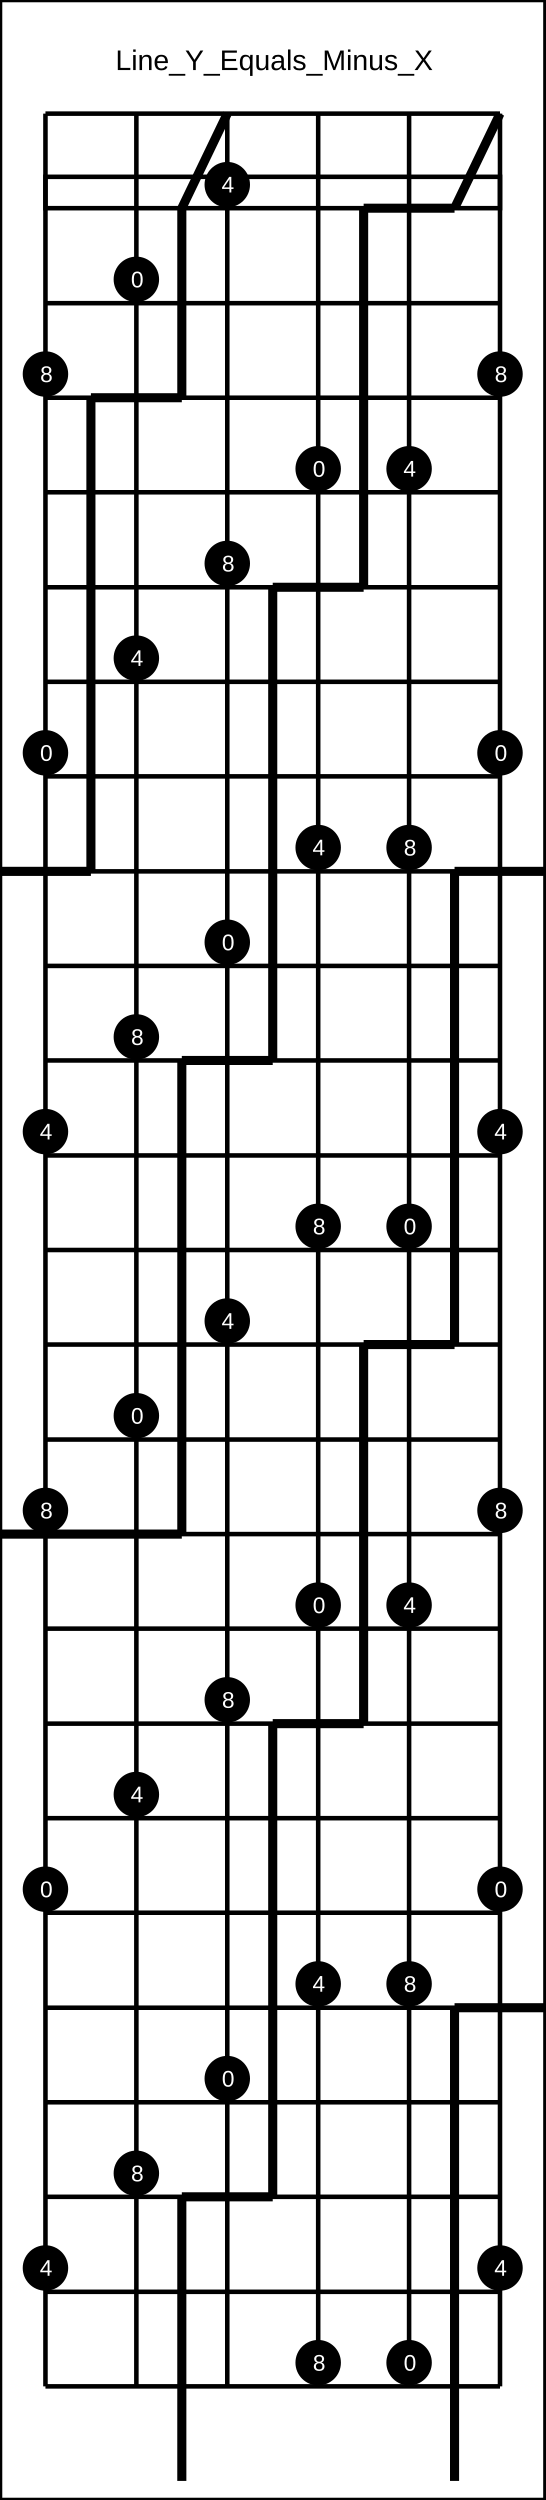
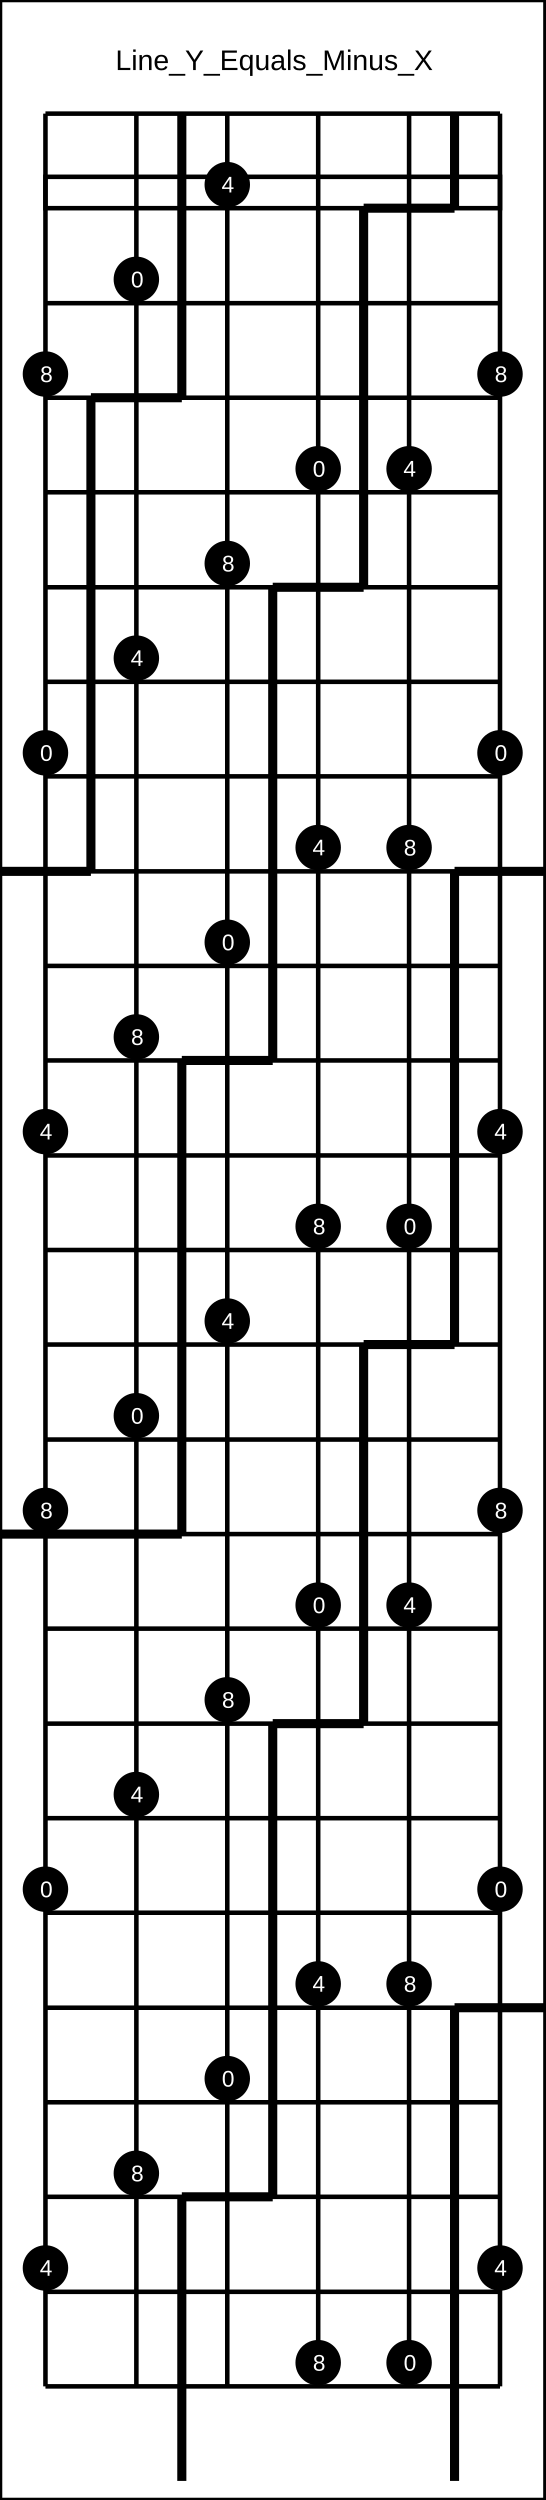
<svg xmlns="http://www.w3.org/2000/svg" xmlns:xlink="http://www.w3.org/1999/xlink" width="240pt" height="1100pt" viewBox="0 0 240 1100" version="1.1">
  <defs>
    <g>
      <symbol overflow="visible" id="glyph0-0">
        <path style="stroke:none;" d="M 1.25 -8.594 L 8.125 -8.594 L 8.125 0 L 1.25 0 Z M 1.719 -8.141 L 1.719 -0.469 L 7.656 -0.469 L 7.656 -8.141 Z M 1.719 -8.141 " />
      </symbol>
      <symbol overflow="visible" id="glyph0-1">
        <path style="stroke:none;" d="M 1.031 0 L 1.031 -8.594 L 2.188 -8.594 L 2.188 -0.953 L 6.531 -0.953 L 6.531 0 Z M 1.031 0 " />
      </symbol>
      <symbol overflow="visible" id="glyph0-2">
        <path style="stroke:none;" d="M 0.844 -8.016 L 0.844 -9.062 L 1.938 -9.062 L 1.938 -8.016 Z M 0.844 0 L 0.844 -6.609 L 1.938 -6.609 L 1.938 0 Z M 0.844 0 " />
      </symbol>
      <symbol overflow="visible" id="glyph0-3">
        <path style="stroke:none;" d="M 5.031 0 L 5.031 -4.188 C 5.031 -4.625 4.988 -4.961 4.906 -5.203 C 4.82 -5.441 4.688 -5.613 4.5 -5.719 C 4.312 -5.82 4.035 -5.875 3.672 -5.875 C 3.141 -5.875 2.723 -5.691 2.422 -5.328 C 2.117 -4.973 1.969 -4.473 1.969 -3.828 L 1.969 0 L 0.859 0 L 0.859 -5.188 C 0.859 -5.957 0.848 -6.43 0.828 -6.609 L 1.875 -6.609 C 1.875 -6.586 1.875 -6.531 1.875 -6.438 C 1.883 -6.352 1.891 -6.25 1.891 -6.125 C 1.898 -6.008 1.91 -5.789 1.922 -5.469 L 1.938 -5.469 C 2.188 -5.926 2.477 -6.25 2.812 -6.438 C 3.145 -6.625 3.555 -6.719 4.047 -6.719 C 4.773 -6.719 5.305 -6.535 5.641 -6.172 C 5.973 -5.816 6.141 -5.227 6.141 -4.406 L 6.141 0 Z M 5.031 0 " />
      </symbol>
      <symbol overflow="visible" id="glyph0-4">
        <path style="stroke:none;" d="M 1.688 -3.062 C 1.688 -2.312 1.844 -1.727 2.156 -1.312 C 2.469 -0.906 2.926 -0.703 3.531 -0.703 C 4 -0.703 4.379 -0.797 4.672 -0.984 C 4.961 -1.18 5.156 -1.426 5.25 -1.719 L 6.219 -1.438 C 5.82 -0.395 4.926 0.125 3.531 0.125 C 2.551 0.125 1.805 -0.164 1.297 -0.75 C 0.785 -1.332 0.531 -2.195 0.531 -3.344 C 0.531 -4.438 0.785 -5.27 1.297 -5.844 C 1.805 -6.426 2.535 -6.719 3.484 -6.719 C 5.422 -6.719 6.391 -5.551 6.391 -3.219 L 6.391 -3.062 Z M 5.266 -3.906 C 5.203 -4.602 5.023 -5.113 4.734 -5.438 C 4.441 -5.758 4.02 -5.922 3.469 -5.922 C 2.938 -5.922 2.516 -5.738 2.203 -5.375 C 1.891 -5.02 1.723 -4.531 1.703 -3.906 Z M 5.266 -3.906 " />
      </symbol>
      <symbol overflow="visible" id="glyph0-5">
        <path style="stroke:none;" d="M -0.188 2.484 L -0.188 1.688 L 7.094 1.688 L 7.094 2.484 Z M -0.188 2.484 " />
      </symbol>
      <symbol overflow="visible" id="glyph0-6">
        <path style="stroke:none;" d="M 4.75 -3.562 L 4.75 0 L 3.578 0 L 3.578 -3.562 L 0.281 -8.594 L 1.562 -8.594 L 4.172 -4.5 L 6.781 -8.594 L 8.062 -8.594 Z M 4.75 -3.562 " />
      </symbol>
      <symbol overflow="visible" id="glyph0-7">
        <path style="stroke:none;" d="M 1.031 0 L 1.031 -8.594 L 7.547 -8.594 L 7.547 -7.641 L 2.188 -7.641 L 2.188 -4.891 L 7.188 -4.891 L 7.188 -3.953 L 2.188 -3.953 L 2.188 -0.953 L 7.797 -0.953 L 7.797 0 Z M 1.031 0 " />
      </symbol>
      <symbol overflow="visible" id="glyph0-8">
        <path style="stroke:none;" d="M 2.953 0.125 C 2.117 0.125 1.504 -0.156 1.109 -0.719 C 0.723 -1.289 0.531 -2.141 0.531 -3.266 C 0.531 -5.566 1.336 -6.719 2.953 -6.719 C 3.453 -6.719 3.863 -6.629 4.188 -6.453 C 4.52 -6.273 4.797 -5.984 5.016 -5.578 C 5.016 -5.703 5.023 -5.91 5.047 -6.203 C 5.066 -6.504 5.082 -6.664 5.094 -6.688 L 6.156 -6.688 C 6.125 -6.445 6.109 -5.848 6.109 -4.891 L 6.109 2.594 L 5.016 2.594 L 5.016 -0.078 L 5.031 -1.094 L 5.016 -1.094 C 4.797 -0.656 4.523 -0.344 4.203 -0.156 C 3.891 0.031 3.473 0.125 2.953 0.125 Z M 5.016 -3.375 C 5.016 -4.238 4.875 -4.879 4.594 -5.297 C 4.312 -5.711 3.863 -5.922 3.25 -5.922 C 2.688 -5.922 2.281 -5.711 2.031 -5.297 C 1.789 -4.879 1.672 -4.219 1.672 -3.312 C 1.672 -2.383 1.797 -1.719 2.047 -1.312 C 2.297 -0.914 2.691 -0.719 3.234 -0.719 C 3.859 -0.719 4.312 -0.941 4.594 -1.391 C 4.875 -1.836 5.016 -2.5 5.016 -3.375 Z M 5.016 -3.375 " />
      </symbol>
      <symbol overflow="visible" id="glyph0-9">
        <path style="stroke:none;" d="M 1.922 -6.609 L 1.922 -2.422 C 1.922 -1.984 1.961 -1.645 2.047 -1.406 C 2.129 -1.164 2.266 -0.988 2.453 -0.875 C 2.641 -0.77 2.914 -0.719 3.281 -0.719 C 3.812 -0.719 4.227 -0.898 4.531 -1.266 C 4.832 -1.629 4.984 -2.133 4.984 -2.781 L 4.984 -6.609 L 6.078 -6.609 L 6.078 -1.406 C 6.078 -0.633 6.094 -0.164 6.125 0 L 5.078 0 C 5.078 -0.02 5.07 -0.07 5.062 -0.156 C 5.062 -0.25 5.055 -0.352 5.047 -0.469 C 5.047 -0.582 5.039 -0.801 5.031 -1.125 L 5.016 -1.125 C 4.766 -0.676 4.473 -0.352 4.141 -0.156 C 3.805 0.031 3.395 0.125 2.906 0.125 C 2.176 0.125 1.645 -0.051 1.312 -0.406 C 0.977 -0.77 0.812 -1.367 0.812 -2.203 L 0.812 -6.609 Z M 1.922 -6.609 " />
      </symbol>
      <symbol overflow="visible" id="glyph0-10">
        <path style="stroke:none;" d="M 2.531 0.125 C 1.863 0.125 1.363 -0.047 1.031 -0.391 C 0.695 -0.742 0.531 -1.227 0.531 -1.844 C 0.531 -2.531 0.754 -3.055 1.203 -3.422 C 1.648 -3.785 2.375 -3.977 3.375 -4 L 4.859 -4.031 L 4.859 -4.391 C 4.859 -4.922 4.742 -5.301 4.516 -5.531 C 4.297 -5.77 3.941 -5.891 3.453 -5.891 C 2.953 -5.891 2.586 -5.805 2.359 -5.641 C 2.141 -5.473 2.008 -5.207 1.969 -4.844 L 0.828 -4.938 C 1.016 -6.125 1.895 -6.719 3.469 -6.719 C 4.301 -6.719 4.926 -6.523 5.344 -6.141 C 5.758 -5.766 5.969 -5.219 5.969 -4.5 L 5.969 -1.656 C 5.969 -1.332 6.008 -1.086 6.094 -0.922 C 6.188 -0.754 6.352 -0.672 6.594 -0.672 C 6.695 -0.672 6.816 -0.688 6.953 -0.719 L 6.953 -0.031 C 6.672 0.031 6.391 0.062 6.109 0.062 C 5.703 0.062 5.406 -0.039 5.219 -0.25 C 5.031 -0.469 4.926 -0.805 4.906 -1.266 L 4.859 -1.266 C 4.578 -0.754 4.25 -0.395 3.875 -0.188 C 3.508 0.02 3.062 0.125 2.531 0.125 Z M 2.781 -0.703 C 3.176 -0.703 3.531 -0.789 3.844 -0.969 C 4.164 -1.156 4.414 -1.406 4.594 -1.719 C 4.77 -2.039 4.859 -2.375 4.859 -2.719 L 4.859 -3.266 L 3.656 -3.234 C 3.145 -3.223 2.754 -3.172 2.484 -3.078 C 2.223 -2.984 2.02 -2.832 1.875 -2.625 C 1.727 -2.414 1.656 -2.148 1.656 -1.828 C 1.656 -1.461 1.75 -1.18 1.938 -0.984 C 2.133 -0.797 2.414 -0.703 2.781 -0.703 Z M 2.781 -0.703 " />
      </symbol>
      <symbol overflow="visible" id="glyph0-11">
        <path style="stroke:none;" d="M 0.844 0 L 0.844 -9.062 L 1.938 -9.062 L 1.938 0 Z M 0.844 0 " />
      </symbol>
      <symbol overflow="visible" id="glyph0-12">
        <path style="stroke:none;" d="M 5.797 -1.828 C 5.797 -1.203 5.562 -0.719 5.094 -0.375 C 4.625 -0.039 3.969 0.125 3.125 0.125 C 2.301 0.125 1.664 -0.008 1.219 -0.281 C 0.77 -0.551 0.477 -0.973 0.344 -1.547 L 1.312 -1.734 C 1.406 -1.379 1.598 -1.117 1.891 -0.953 C 2.191 -0.797 2.602 -0.719 3.125 -0.719 C 3.676 -0.719 4.082 -0.801 4.344 -0.969 C 4.602 -1.145 4.734 -1.398 4.734 -1.734 C 4.734 -1.992 4.641 -2.207 4.453 -2.375 C 4.273 -2.539 3.988 -2.676 3.594 -2.781 L 2.812 -2.984 C 2.176 -3.148 1.723 -3.312 1.453 -3.469 C 1.191 -3.625 0.984 -3.812 0.828 -4.031 C 0.68 -4.258 0.609 -4.535 0.609 -4.859 C 0.609 -5.461 0.82 -5.922 1.25 -6.234 C 1.676 -6.547 2.301 -6.703 3.125 -6.703 C 3.852 -6.703 4.43 -6.57 4.859 -6.312 C 5.297 -6.062 5.57 -5.656 5.688 -5.094 L 4.688 -4.969 C 4.633 -5.258 4.473 -5.484 4.203 -5.641 C 3.93 -5.797 3.57 -5.875 3.125 -5.875 C 2.633 -5.875 2.27 -5.797 2.031 -5.641 C 1.789 -5.492 1.672 -5.27 1.672 -4.969 C 1.672 -4.781 1.719 -4.625 1.812 -4.5 C 1.914 -4.383 2.062 -4.281 2.25 -4.188 C 2.445 -4.102 2.852 -3.988 3.469 -3.844 C 4.051 -3.695 4.469 -3.562 4.719 -3.438 C 4.977 -3.312 5.18 -3.172 5.328 -3.016 C 5.473 -2.867 5.586 -2.695 5.672 -2.5 C 5.754 -2.301 5.797 -2.078 5.797 -1.828 Z M 5.797 -1.828 " />
      </symbol>
      <symbol overflow="visible" id="glyph0-13">
        <path style="stroke:none;" d="M 8.344 0 L 8.344 -5.734 C 8.344 -6.367 8.359 -6.977 8.391 -7.562 C 8.191 -6.832 8.016 -6.266 7.859 -5.859 L 5.641 0 L 4.812 0 L 2.562 -5.859 L 2.219 -6.891 L 2.016 -7.562 L 2.031 -6.891 L 2.062 -5.734 L 2.062 0 L 1.031 0 L 1.031 -8.594 L 2.562 -8.594 L 4.844 -2.641 C 4.926 -2.398 5.004 -2.141 5.078 -1.859 C 5.148 -1.586 5.203 -1.391 5.234 -1.266 C 5.266 -1.43 5.332 -1.68 5.438 -2.016 C 5.539 -2.348 5.609 -2.555 5.641 -2.641 L 7.891 -8.594 L 9.391 -8.594 L 9.391 0 Z M 8.344 0 " />
      </symbol>
      <symbol overflow="visible" id="glyph0-14">
        <path style="stroke:none;" d="M 6.781 0 L 4.203 -3.766 L 1.562 0 L 0.281 0 L 3.547 -4.469 L 0.531 -8.594 L 1.812 -8.594 L 4.219 -5.219 L 6.531 -8.594 L 7.828 -8.594 L 4.891 -4.516 L 8.078 0 Z M 6.781 0 " />
      </symbol>
      <symbol overflow="visible" id="glyph1-0">
        <path style="stroke:none;" d="M 1 -6.875 L 6.5 -6.875 L 6.5 0 L 1 0 Z M 1.375 -6.516 L 1.375 -0.375 L 6.125 -0.375 L 6.125 -6.516 Z M 1.375 -6.516 " />
      </symbol>
      <symbol overflow="visible" id="glyph1-1">
        <path style="stroke:none;" d="M 5.172 -3.438 C 5.172 -2.289 4.969 -1.414 4.562 -0.812 C 4.156 -0.207 3.555 0.094 2.766 0.094 C 1.973 0.094 1.379 -0.203 0.984 -0.797 C 0.586 -1.398 0.391 -2.281 0.391 -3.438 C 0.391 -4.625 0.582 -5.508 0.969 -6.094 C 1.352 -6.688 1.961 -6.984 2.797 -6.984 C 3.609 -6.984 4.207 -6.688 4.594 -6.094 C 4.977 -5.5 5.172 -4.613 5.172 -3.438 Z M 4.281 -3.438 C 4.281 -4.438 4.164 -5.156 3.938 -5.594 C 3.707 -6.039 3.328 -6.266 2.797 -6.266 C 2.254 -6.266 1.863 -6.047 1.625 -5.609 C 1.395 -5.172 1.281 -4.445 1.281 -3.438 C 1.281 -2.469 1.398 -1.754 1.641 -1.297 C 1.879 -0.848 2.258 -0.625 2.781 -0.625 C 3.301 -0.625 3.68 -0.852 3.922 -1.312 C 4.16 -1.77 4.281 -2.477 4.281 -3.438 Z M 4.281 -3.438 " />
      </symbol>
      <symbol overflow="visible" id="glyph1-2">
        <path style="stroke:none;" d="M 4.297 -1.562 L 4.297 0 L 3.469 0 L 3.469 -1.562 L 0.234 -1.562 L 0.234 -2.234 L 3.375 -6.875 L 4.297 -6.875 L 4.297 -2.25 L 5.266 -2.25 L 5.266 -1.562 Z M 3.469 -5.891 C 3.469 -5.867 3.422 -5.781 3.328 -5.625 C 3.242 -5.477 3.18 -5.375 3.141 -5.312 L 1.375 -2.703 L 1.125 -2.344 L 1.047 -2.25 L 3.469 -2.25 Z M 3.469 -5.891 " />
      </symbol>
      <symbol overflow="visible" id="glyph1-3">
        <path style="stroke:none;" d="M 5.125 -1.922 C 5.125 -1.285 4.922 -0.789 4.516 -0.438 C 4.117 -0.082 3.539 0.094 2.781 0.094 C 2.051 0.094 1.477 -0.078 1.062 -0.422 C 0.645 -0.773 0.438 -1.27 0.438 -1.906 C 0.438 -2.352 0.562 -2.727 0.812 -3.031 C 1.07 -3.344 1.406 -3.531 1.812 -3.594 L 1.812 -3.625 C 1.438 -3.707 1.141 -3.895 0.922 -4.188 C 0.703 -4.477 0.594 -4.82 0.594 -5.219 C 0.594 -5.738 0.785 -6.16 1.172 -6.484 C 1.566 -6.816 2.098 -6.984 2.766 -6.984 C 3.441 -6.984 3.973 -6.82 4.359 -6.5 C 4.754 -6.188 4.953 -5.754 4.953 -5.203 C 4.953 -4.816 4.844 -4.473 4.625 -4.172 C 4.406 -3.879 4.109 -3.695 3.734 -3.625 L 3.734 -3.609 C 4.172 -3.535 4.508 -3.348 4.75 -3.047 C 5 -2.742 5.125 -2.367 5.125 -1.922 Z M 4.047 -5.156 C 4.047 -5.938 3.617 -6.328 2.766 -6.328 C 2.348 -6.328 2.031 -6.227 1.812 -6.031 C 1.602 -5.844 1.5 -5.551 1.5 -5.156 C 1.5 -4.77 1.609 -4.473 1.828 -4.266 C 2.047 -4.055 2.363 -3.953 2.781 -3.953 C 3.188 -3.953 3.5 -4.047 3.719 -4.234 C 3.938 -4.422 4.047 -4.727 4.047 -5.156 Z M 4.219 -2 C 4.219 -2.426 4.086 -2.75 3.828 -2.969 C 3.578 -3.188 3.223 -3.297 2.766 -3.297 C 2.316 -3.297 1.969 -3.176 1.719 -2.938 C 1.469 -2.707 1.344 -2.391 1.344 -1.984 C 1.344 -1.035 1.828 -0.562 2.797 -0.562 C 3.273 -0.562 3.629 -0.676 3.859 -0.906 C 4.098 -1.133 4.219 -1.5 4.219 -2 Z M 4.219 -2 " />
      </symbol>
    </g>
  </defs>
  <g id="surface31">
    <path style="fill:none;stroke-width:0.01;stroke-linecap:butt;stroke-linejoin:miter;stroke:rgb(0%,0%,0%);stroke-opacity:1;stroke-miterlimit:10;" d="M 0 0 L 1.2 0 L 1.2 5.5 L 0 5.5 Z M 0 0 " transform="matrix(200,0,0,200,0,0)" />
    <g style="fill:rgb(0%,0%,0%);fill-opacity:1;">
      <use xlink:href="#glyph0-1" x="50.805" y="30.824" />
      <use xlink:href="#glyph0-2" x="57.757" y="30.824" />
      <use xlink:href="#glyph0-3" x="60.534" y="30.824" />
      <use xlink:href="#glyph0-4" x="67.486" y="30.824" />
      <use xlink:href="#glyph0-5" x="74.438" y="30.824" />
      <use xlink:href="#glyph0-6" x="81.389" y="30.824" />
      <use xlink:href="#glyph0-5" x="89.727" y="30.824" />
      <use xlink:href="#glyph0-7" x="96.679" y="30.824" />
      <use xlink:href="#glyph0-8" x="105.016" y="30.824" />
      <use xlink:href="#glyph0-9" x="111.968" y="30.824" />
      <use xlink:href="#glyph0-10" x="118.92" y="30.824" />
      <use xlink:href="#glyph0-11" x="125.872" y="30.824" />
      <use xlink:href="#glyph0-12" x="128.649" y="30.824" />
      <use xlink:href="#glyph0-5" x="134.899" y="30.824" />
      <use xlink:href="#glyph0-13" x="141.851" y="30.824" />
      <use xlink:href="#glyph0-2" x="152.263" y="30.824" />
      <use xlink:href="#glyph0-3" x="155.041" y="30.824" />
      <use xlink:href="#glyph0-9" x="161.992" y="30.824" />
      <use xlink:href="#glyph0-12" x="168.944" y="30.824" />
      <use xlink:href="#glyph0-5" x="175.194" y="30.824" />
      <use xlink:href="#glyph0-14" x="182.146" y="30.824" />
    </g>
    <path style="fill:none;stroke-width:0.01;stroke-linecap:butt;stroke-linejoin:miter;stroke:rgb(100%,100%,100%);stroke-opacity:1;stroke-miterlimit:10;" d="M 0 0 L 1 0 L 1 5 L 0 5 Z M 0 0 " transform="matrix(200,0,0,200,20,50)" />
    <path style="fill:none;stroke-width:0.01;stroke-linecap:butt;stroke-linejoin:miter;stroke:rgb(0%,0%,0%);stroke-opacity:1;stroke-miterlimit:10;" d="M 0 0.139 L 1 0.139 L 1 0.208 L 0 0.208 Z M 0 0 L 1 0 M 0 0.208 L 1 0.208 M 0 0.417 L 1 0.417 M 0 0.625 L 1 0.625 M 0 0.833 L 1 0.833 M 0 1.042 L 1 1.042 M 0 1.25 L 1 1.25 M 0 1.458 L 1 1.458 M 0 1.667 L 1 1.667 M 0 1.875 L 1 1.875 M 0 2.083 L 1 2.083 M 0 2.292 L 1 2.292 M 0 2.5 L 1 2.5 M 0 2.708 L 1 2.708 M 0 2.917 L 1 2.917 M 0 3.125 L 1 3.125 M 0 3.333 L 1 3.333 M 0 3.542 L 1 3.542 M 0 3.75 L 1 3.75 M 0 3.958 L 1 3.958 M 0 4.167 L 1 4.167 M 0 4.375 L 1 4.375 M 0 4.583 L 1 4.583 M 0 4.792 L 1 4.792 M 0 5 L 1 5 " transform="matrix(200,0,0,200,20,50)" />
    <path style="fill:none;stroke-width:0.01;stroke-linecap:butt;stroke-linejoin:miter;stroke:rgb(0%,0%,0%);stroke-opacity:1;stroke-miterlimit:10;" d="M 0 0 L 0 5 M 0.2 0 L 0.2 5 M 0.4 0 L 0.4 5 M 0.6 0 L 0.6 5 M 0.8 0 L 0.8 5 M 1 0 L 1 5 " transform="matrix(200,0,0,200,20,50)" />
-     <path style="fill:none;stroke-width:0.02;stroke-linecap:butt;stroke-linejoin:miter;stroke:rgb(0%,0%,0%);stroke-opacity:1;stroke-miterlimit:10;" d="M 0.4 0 L 0.3 0.208 M 0.3 0.208 L 0.3 0.417 M 0.3 0.417 L 0.3 0.625 M 0.3 0.625 L 0.1 0.625 M 0.1 0.625 L 0.1 0.833 M 0.1 0.833 L 0.1 1.042 M 0.1 1.042 L 0.1 1.25 M 0.1 1.25 L 0.1 1.458 M 0.1 1.458 L 0.1 1.667 M 0.1 1.667 L -0.1 1.667 M -0.1 1.667 " transform="matrix(200,0,0,200,20,50)" />
-     <path style="fill:none;stroke-width:0.02;stroke-linecap:butt;stroke-linejoin:miter;stroke:rgb(0%,0%,0%);stroke-opacity:1;stroke-miterlimit:10;" d="M 1 0 L 0.9 0.208 M 0.9 0.208 L 0.7 0.208 M 0.7 0.208 L 0.7 1.042 M 0.7 1.042 L 0.5 1.042 M 0.5 1.042 L 0.5 2.083 M 0.5 2.083 L 0.3 2.083 M 0.3 2.083 L 0.3 3.125 M 0.3 3.125 L 0.1 3.125 M 0.1 3.125 L -0.1 3.125 M -0.1 3.125 " transform="matrix(200,0,0,200,20,50)" />
-     <path style="fill:none;stroke-width:0.02;stroke-linecap:butt;stroke-linejoin:miter;stroke:rgb(0%,0%,0%);stroke-opacity:1;stroke-miterlimit:10;" d="M 1.2 1.667 L 0.9 1.667 M 0.9 1.667 L 0.9 2.708 M 0.9 2.708 L 0.7 2.708 M 0.7 2.708 L 0.7 3.542 M 0.7 3.542 L 0.5 3.542 M 0.5 3.542 L 0.5 4.583 M 0.5 4.583 L 0.3 4.583 M 0.3 4.583 L 0.3 5.208 M 0.3 5.208 " transform="matrix(200,0,0,200,20,50)" />
-     <path style="fill:none;stroke-width:0.02;stroke-linecap:butt;stroke-linejoin:miter;stroke:rgb(0%,0%,0%);stroke-opacity:1;stroke-miterlimit:10;" d="M 1.2 4.167 L 0.9 4.167 M 0.9 4.167 L 0.9 5.208 M 0.9 5.208 " transform="matrix(200,0,0,200,20,50)" />
+     <path style="fill:none;stroke-width:0.02;stroke-linecap:butt;stroke-linejoin:miter;stroke:rgb(0%,0%,0%);stroke-opacity:1;stroke-miterlimit:10;" d="M 0.3 0 L 0.3 0.208 M 0.3 0.208 L 0.3 0.417 M 0.3 0.417 L 0.3 0.625 M 0.3 0.625 L 0.1 0.625 M 0.1 0.625 L 0.1 0.833 M 0.1 0.833 L 0.1 1.042 M 0.1 1.042 L 0.1 1.25 M 0.1 1.25 L 0.1 1.458 M 0.1 1.458 L 0.1 1.667 M 0.1 1.667 L -0.1 1.667 M -0.1 1.667 " transform="matrix(200,0,0,200,20,50)" />
+     <path style="fill:none;stroke-width:0.02;stroke-linecap:butt;stroke-linejoin:miter;stroke:rgb(0%,0%,0%);stroke-opacity:1;stroke-miterlimit:10;" d="M 0.9 0 L 0.9 0.208 M 0.9 0.208 L 0.7 0.208 M 0.7 0.208 L 0.7 1.042 M 0.7 1.042 L 0.5 1.042 M 0.5 1.042 L 0.5 2.083 M 0.5 2.083 L 0.3 2.083 M 0.3 2.083 L 0.3 3.125 M 0.3 3.125 L 0.1 3.125 M 0.1 3.125 L -0.1 3.125 M -0.1 3.125 " transform="matrix(200,0,0,200,20,50)" />
+     <path style="fill:none;stroke-width:0.02;stroke-linecap:butt;stroke-linejoin:miter;stroke:rgb(0%,0%,0%);stroke-opacity:1;stroke-miterlimit:10;" d="M 1.1 1.667 L 0.9 1.667 M 0.9 1.667 L 0.9 2.708 M 0.9 2.708 L 0.7 2.708 M 0.7 2.708 L 0.7 3.542 M 0.7 3.542 L 0.5 3.542 M 0.5 3.542 L 0.5 4.583 M 0.5 4.583 L 0.3 4.583 M 0.3 4.583 L 0.3 5.208 M 0.3 5.208 " transform="matrix(200,0,0,200,20,50)" />
+     <path style="fill:none;stroke-width:0.02;stroke-linecap:butt;stroke-linejoin:miter;stroke:rgb(0%,0%,0%);stroke-opacity:1;stroke-miterlimit:10;" d="M 1.1 4.167 L 0.9 4.167 M 0.9 4.167 L 0.9 5.208 M 0.9 5.208 " transform="matrix(200,0,0,200,20,50)" />
    <path style=" stroke:none;fill-rule:nonzero;fill:rgb(0%,0%,0%);fill-opacity:1;" d="M 30 331.25 C 30 336.773 25.523 341.25 20 341.25 C 14.477 341.25 10 336.773 10 331.25 C 10 325.727 14.477 321.25 20 321.25 C 25.523 321.25 30 325.727 30 331.25 " />
    <g style="fill:rgb(100%,100%,100%);fill-opacity:1;">
      <use xlink:href="#glyph1-1" x="17.609" y="334.789" />
    </g>
    <path style=" stroke:none;fill-rule:nonzero;fill:rgb(0%,0%,0%);fill-opacity:1;" d="M 23.172 334.789 L 30 831.25 C 30 836.773 25.523 841.25 20 841.25 C 14.477 841.25 10 836.773 10 831.25 C 10 825.727 14.477 821.25 20 821.25 C 25.523 821.25 30 825.727 30 831.25 " />
    <g style="fill:rgb(100%,100%,100%);fill-opacity:1;">
      <use xlink:href="#glyph1-1" x="17.609" y="834.789" />
    </g>
    <path style=" stroke:none;fill-rule:nonzero;fill:rgb(0%,0%,0%);fill-opacity:1;" d="M 23.172 834.789 L 70 122.918 C 70 128.441 65.523 132.918 60 132.918 C 54.477 132.918 50 128.441 50 122.918 C 50 117.395 54.477 112.918 60 112.918 C 65.523 112.918 70 117.395 70 122.918 " />
    <g style="fill:rgb(100%,100%,100%);fill-opacity:1;">
      <use xlink:href="#glyph1-1" x="57.609" y="126.457" />
    </g>
    <path style=" stroke:none;fill-rule:nonzero;fill:rgb(0%,0%,0%);fill-opacity:1;" d="M 63.172 126.457 L 70 622.918 C 70 628.441 65.523 632.918 60 632.918 C 54.477 632.918 50 628.441 50 622.918 C 50 617.395 54.477 612.918 60 612.918 C 65.523 612.918 70 617.395 70 622.918 " />
    <g style="fill:rgb(100%,100%,100%);fill-opacity:1;">
      <use xlink:href="#glyph1-1" x="57.609" y="626.457" />
    </g>
    <path style=" stroke:none;fill-rule:nonzero;fill:rgb(0%,0%,0%);fill-opacity:1;" d="M 63.172 626.457 L 110 414.582 C 110 420.105 105.523 424.582 100 424.582 C 94.477 424.582 90 420.105 90 414.582 C 90 409.059 94.477 404.582 100 404.582 C 105.523 404.582 110 409.059 110 414.582 " />
    <g style="fill:rgb(100%,100%,100%);fill-opacity:1;">
      <use xlink:href="#glyph1-1" x="97.609" y="418.125" />
    </g>
    <path style=" stroke:none;fill-rule:nonzero;fill:rgb(0%,0%,0%);fill-opacity:1;" d="M 103.172 418.125 L 110 914.582 C 110 920.105 105.523 924.582 100 924.582 C 94.477 924.582 90 920.105 90 914.582 C 90 909.059 94.477 904.582 100 904.582 C 105.523 904.582 110 909.059 110 914.582 " />
    <g style="fill:rgb(100%,100%,100%);fill-opacity:1;">
      <use xlink:href="#glyph1-1" x="97.609" y="918.125" />
    </g>
    <path style=" stroke:none;fill-rule:nonzero;fill:rgb(0%,0%,0%);fill-opacity:1;" d="M 103.172 918.125 L 150 206.25 C 150 211.773 145.523 216.25 140 216.25 C 134.477 216.25 130 211.773 130 206.25 C 130 200.727 134.477 196.25 140 196.25 C 145.523 196.25 150 200.727 150 206.25 " />
    <g style="fill:rgb(100%,100%,100%);fill-opacity:1;">
      <use xlink:href="#glyph1-1" x="137.609" y="209.789" />
    </g>
    <path style=" stroke:none;fill-rule:nonzero;fill:rgb(0%,0%,0%);fill-opacity:1;" d="M 143.172 209.789 L 150 706.25 C 150 711.773 145.523 716.25 140 716.25 C 134.477 716.25 130 711.773 130 706.25 C 130 700.727 134.477 696.25 140 696.25 C 145.523 696.25 150 700.727 150 706.25 " />
    <g style="fill:rgb(100%,100%,100%);fill-opacity:1;">
      <use xlink:href="#glyph1-1" x="137.609" y="709.789" />
    </g>
    <path style=" stroke:none;fill-rule:nonzero;fill:rgb(0%,0%,0%);fill-opacity:1;" d="M 143.172 709.789 L 190 539.582 C 190 545.105 185.523 549.582 180 549.582 C 174.477 549.582 170 545.105 170 539.582 C 170 534.059 174.477 529.582 180 529.582 C 185.523 529.582 190 534.059 190 539.582 " />
    <g style="fill:rgb(100%,100%,100%);fill-opacity:1;">
      <use xlink:href="#glyph1-1" x="177.609" y="543.125" />
    </g>
    <path style=" stroke:none;fill-rule:nonzero;fill:rgb(0%,0%,0%);fill-opacity:1;" d="M 183.172 543.125 L 190 1039.582 C 190 1045.105 185.523 1049.582 180 1049.582 C 174.477 1049.582 170 1045.105 170 1039.582 C 170 1034.059 174.477 1029.582 180 1029.582 C 185.523 1029.582 190 1034.059 190 1039.582 " />
    <g style="fill:rgb(100%,100%,100%);fill-opacity:1;">
      <use xlink:href="#glyph1-1" x="177.609" y="1043.125" />
    </g>
    <path style=" stroke:none;fill-rule:nonzero;fill:rgb(0%,0%,0%);fill-opacity:1;" d="M 183.172 1043.125 L 230 331.25 C 230 336.773 225.523 341.25 220 341.25 C 214.477 341.25 210 336.773 210 331.25 C 210 325.727 214.477 321.25 220 321.25 C 225.523 321.25 230 325.727 230 331.25 " />
    <g style="fill:rgb(100%,100%,100%);fill-opacity:1;">
      <use xlink:href="#glyph1-1" x="217.609" y="334.789" />
    </g>
    <path style=" stroke:none;fill-rule:nonzero;fill:rgb(0%,0%,0%);fill-opacity:1;" d="M 223.172 334.789 L 230 831.25 C 230 836.773 225.523 841.25 220 841.25 C 214.477 841.25 210 836.773 210 831.25 C 210 825.727 214.477 821.25 220 821.25 C 225.523 821.25 230 825.727 230 831.25 " />
    <g style="fill:rgb(100%,100%,100%);fill-opacity:1;">
      <use xlink:href="#glyph1-1" x="217.609" y="834.789" />
    </g>
    <path style=" stroke:none;fill-rule:nonzero;fill:rgb(0%,0%,0%);fill-opacity:1;" d="M 223.172 834.789 L 30 497.918 C 30 503.441 25.523 507.918 20 507.918 C 14.477 507.918 10 503.441 10 497.918 C 10 492.395 14.477 487.918 20 487.918 C 25.523 487.918 30 492.395 30 497.918 " />
    <g style="fill:rgb(100%,100%,100%);fill-opacity:1;">
      <use xlink:href="#glyph1-2" x="17.48" y="501.355" />
    </g>
    <path style=" stroke:none;fill-rule:nonzero;fill:rgb(0%,0%,0%);fill-opacity:1;" d="M 23.043 501.355 L 30 997.918 C 30 1003.441 25.523 1007.918 20 1007.918 C 14.477 1007.918 10 1003.441 10 997.918 C 10 992.395 14.477 987.918 20 987.918 C 25.523 987.918 30 992.395 30 997.918 " />
    <g style="fill:rgb(100%,100%,100%);fill-opacity:1;">
      <use xlink:href="#glyph1-2" x="17.48" y="1001.355" />
    </g>
    <path style=" stroke:none;fill-rule:nonzero;fill:rgb(0%,0%,0%);fill-opacity:1;" d="M 23.043 1001.355 L 70 289.582 C 70 295.105 65.523 299.582 60 299.582 C 54.477 299.582 50 295.105 50 289.582 C 50 284.059 54.477 279.582 60 279.582 C 65.523 279.582 70 284.059 70 289.582 " />
    <g style="fill:rgb(100%,100%,100%);fill-opacity:1;">
      <use xlink:href="#glyph1-2" x="57.48" y="293.023" />
    </g>
    <path style=" stroke:none;fill-rule:nonzero;fill:rgb(0%,0%,0%);fill-opacity:1;" d="M 63.043 293.023 L 70 789.582 C 70 795.105 65.523 799.582 60 799.582 C 54.477 799.582 50 795.105 50 789.582 C 50 784.059 54.477 779.582 60 779.582 C 65.523 779.582 70 784.059 70 789.582 " />
    <g style="fill:rgb(100%,100%,100%);fill-opacity:1;">
      <use xlink:href="#glyph1-2" x="57.48" y="793.023" />
    </g>
    <path style=" stroke:none;fill-rule:nonzero;fill:rgb(0%,0%,0%);fill-opacity:1;" d="M 63.043 793.023 L 110 81.25 C 110 86.773 105.523 91.25 100 91.25 C 94.477 91.25 90 86.773 90 81.25 C 90 75.727 94.477 71.25 100 71.25 C 105.523 71.25 110 75.727 110 81.25 " />
    <g style="fill:rgb(100%,100%,100%);fill-opacity:1;">
      <use xlink:href="#glyph1-2" x="97.48" y="84.691" />
    </g>
    <path style=" stroke:none;fill-rule:nonzero;fill:rgb(0%,0%,0%);fill-opacity:1;" d="M 103.043 84.691 L 110 581.25 C 110 586.773 105.523 591.25 100 591.25 C 94.477 591.25 90 586.773 90 581.25 C 90 575.727 94.477 571.25 100 571.25 C 105.523 571.25 110 575.727 110 581.25 " />
    <g style="fill:rgb(100%,100%,100%);fill-opacity:1;">
      <use xlink:href="#glyph1-2" x="97.48" y="584.691" />
    </g>
    <path style=" stroke:none;fill-rule:nonzero;fill:rgb(0%,0%,0%);fill-opacity:1;" d="M 103.043 584.691 L 150 372.918 C 150 378.441 145.523 382.918 140 382.918 C 134.477 382.918 130 378.441 130 372.918 C 130 367.395 134.477 362.918 140 362.918 C 145.523 362.918 150 367.395 150 372.918 " />
    <g style="fill:rgb(100%,100%,100%);fill-opacity:1;">
      <use xlink:href="#glyph1-2" x="137.48" y="376.355" />
    </g>
    <path style=" stroke:none;fill-rule:nonzero;fill:rgb(0%,0%,0%);fill-opacity:1;" d="M 143.043 376.355 L 150 872.918 C 150 878.441 145.523 882.918 140 882.918 C 134.477 882.918 130 878.441 130 872.918 C 130 867.395 134.477 862.918 140 862.918 C 145.523 862.918 150 867.395 150 872.918 " />
    <g style="fill:rgb(100%,100%,100%);fill-opacity:1;">
      <use xlink:href="#glyph1-2" x="137.48" y="876.355" />
    </g>
    <path style=" stroke:none;fill-rule:nonzero;fill:rgb(0%,0%,0%);fill-opacity:1;" d="M 143.043 876.355 L 190 206.25 C 190 211.773 185.523 216.25 180 216.25 C 174.477 216.25 170 211.773 170 206.25 C 170 200.727 174.477 196.25 180 196.25 C 185.523 196.25 190 200.727 190 206.25 " />
    <g style="fill:rgb(100%,100%,100%);fill-opacity:1;">
      <use xlink:href="#glyph1-2" x="177.48" y="209.691" />
    </g>
    <path style=" stroke:none;fill-rule:nonzero;fill:rgb(0%,0%,0%);fill-opacity:1;" d="M 183.043 209.691 L 190 706.25 C 190 711.773 185.523 716.25 180 716.25 C 174.477 716.25 170 711.773 170 706.25 C 170 700.727 174.477 696.25 180 696.25 C 185.523 696.25 190 700.727 190 706.25 " />
    <g style="fill:rgb(100%,100%,100%);fill-opacity:1;">
      <use xlink:href="#glyph1-2" x="177.48" y="709.691" />
    </g>
    <path style=" stroke:none;fill-rule:nonzero;fill:rgb(0%,0%,0%);fill-opacity:1;" d="M 183.043 709.691 L 230 497.918 C 230 503.441 225.523 507.918 220 507.918 C 214.477 507.918 210 503.441 210 497.918 C 210 492.395 214.477 487.918 220 487.918 C 225.523 487.918 230 492.395 230 497.918 " />
    <g style="fill:rgb(100%,100%,100%);fill-opacity:1;">
      <use xlink:href="#glyph1-2" x="217.48" y="501.355" />
    </g>
    <path style=" stroke:none;fill-rule:nonzero;fill:rgb(0%,0%,0%);fill-opacity:1;" d="M 223.043 501.355 L 230 997.918 C 230 1003.441 225.523 1007.918 220 1007.918 C 214.477 1007.918 210 1003.441 210 997.918 C 210 992.395 214.477 987.918 220 987.918 C 225.523 987.918 230 992.395 230 997.918 " />
    <g style="fill:rgb(100%,100%,100%);fill-opacity:1;">
      <use xlink:href="#glyph1-2" x="217.48" y="1001.355" />
    </g>
    <path style=" stroke:none;fill-rule:nonzero;fill:rgb(0%,0%,0%);fill-opacity:1;" d="M 223.043 1001.355 L 30 164.582 C 30 170.105 25.523 174.582 20 174.582 C 14.477 174.582 10 170.105 10 164.582 C 10 159.059 14.477 154.582 20 154.582 C 25.523 154.582 30 159.059 30 164.582 " />
    <g style="fill:rgb(100%,100%,100%);fill-opacity:1;">
      <use xlink:href="#glyph1-3" x="17.652" y="168.125" />
    </g>
    <path style=" stroke:none;fill-rule:nonzero;fill:rgb(0%,0%,0%);fill-opacity:1;" d="M 23.215 168.125 L 30 664.582 C 30 670.105 25.523 674.582 20 674.582 C 14.477 674.582 10 670.105 10 664.582 C 10 659.059 14.477 654.582 20 654.582 C 25.523 654.582 30 659.059 30 664.582 " />
    <g style="fill:rgb(100%,100%,100%);fill-opacity:1;">
      <use xlink:href="#glyph1-3" x="17.652" y="668.125" />
    </g>
    <path style=" stroke:none;fill-rule:nonzero;fill:rgb(0%,0%,0%);fill-opacity:1;" d="M 23.215 668.125 L 70 456.25 C 70 461.773 65.523 466.25 60 466.25 C 54.477 466.25 50 461.773 50 456.25 C 50 450.727 54.477 446.25 60 446.25 C 65.523 446.25 70 450.727 70 456.25 " />
    <g style="fill:rgb(100%,100%,100%);fill-opacity:1;">
      <use xlink:href="#glyph1-3" x="57.652" y="459.789" />
    </g>
    <path style=" stroke:none;fill-rule:nonzero;fill:rgb(0%,0%,0%);fill-opacity:1;" d="M 63.215 459.789 L 70 956.25 C 70 961.773 65.523 966.25 60 966.25 C 54.477 966.25 50 961.773 50 956.25 C 50 950.727 54.477 946.25 60 946.25 C 65.523 946.25 70 950.727 70 956.25 " />
    <g style="fill:rgb(100%,100%,100%);fill-opacity:1;">
      <use xlink:href="#glyph1-3" x="57.652" y="959.789" />
    </g>
    <path style=" stroke:none;fill-rule:nonzero;fill:rgb(0%,0%,0%);fill-opacity:1;" d="M 63.215 959.789 L 110 247.918 C 110 253.441 105.523 257.918 100 257.918 C 94.477 257.918 90 253.441 90 247.918 C 90 242.395 94.477 237.918 100 237.918 C 105.523 237.918 110 242.395 110 247.918 " />
    <g style="fill:rgb(100%,100%,100%);fill-opacity:1;">
      <use xlink:href="#glyph1-3" x="97.652" y="251.457" />
    </g>
    <path style=" stroke:none;fill-rule:nonzero;fill:rgb(0%,0%,0%);fill-opacity:1;" d="M 103.215 251.457 L 110 747.918 C 110 753.441 105.523 757.918 100 757.918 C 94.477 757.918 90 753.441 90 747.918 C 90 742.395 94.477 737.918 100 737.918 C 105.523 737.918 110 742.395 110 747.918 " />
    <g style="fill:rgb(100%,100%,100%);fill-opacity:1;">
      <use xlink:href="#glyph1-3" x="97.652" y="751.457" />
    </g>
    <path style=" stroke:none;fill-rule:nonzero;fill:rgb(0%,0%,0%);fill-opacity:1;" d="M 103.215 751.457 L 150 539.582 C 150 545.105 145.523 549.582 140 549.582 C 134.477 549.582 130 545.105 130 539.582 C 130 534.059 134.477 529.582 140 529.582 C 145.523 529.582 150 534.059 150 539.582 " />
    <g style="fill:rgb(100%,100%,100%);fill-opacity:1;">
      <use xlink:href="#glyph1-3" x="137.652" y="543.125" />
    </g>
    <path style=" stroke:none;fill-rule:nonzero;fill:rgb(0%,0%,0%);fill-opacity:1;" d="M 143.215 543.125 L 150 1039.582 C 150 1045.105 145.523 1049.582 140 1049.582 C 134.477 1049.582 130 1045.105 130 1039.582 C 130 1034.059 134.477 1029.582 140 1029.582 C 145.523 1029.582 150 1034.059 150 1039.582 " />
    <g style="fill:rgb(100%,100%,100%);fill-opacity:1;">
      <use xlink:href="#glyph1-3" x="137.652" y="1043.125" />
    </g>
    <path style=" stroke:none;fill-rule:nonzero;fill:rgb(0%,0%,0%);fill-opacity:1;" d="M 143.215 1043.125 L 190 372.918 C 190 378.441 185.523 382.918 180 382.918 C 174.477 382.918 170 378.441 170 372.918 C 170 367.395 174.477 362.918 180 362.918 C 185.523 362.918 190 367.395 190 372.918 " />
    <g style="fill:rgb(100%,100%,100%);fill-opacity:1;">
      <use xlink:href="#glyph1-3" x="177.652" y="376.457" />
    </g>
    <path style=" stroke:none;fill-rule:nonzero;fill:rgb(0%,0%,0%);fill-opacity:1;" d="M 183.215 376.457 L 190 872.918 C 190 878.441 185.523 882.918 180 882.918 C 174.477 882.918 170 878.441 170 872.918 C 170 867.395 174.477 862.918 180 862.918 C 185.523 862.918 190 867.395 190 872.918 " />
    <g style="fill:rgb(100%,100%,100%);fill-opacity:1;">
      <use xlink:href="#glyph1-3" x="177.652" y="876.457" />
    </g>
    <path style=" stroke:none;fill-rule:nonzero;fill:rgb(0%,0%,0%);fill-opacity:1;" d="M 183.215 876.457 L 230 164.582 C 230 170.105 225.523 174.582 220 174.582 C 214.477 174.582 210 170.105 210 164.582 C 210 159.059 214.477 154.582 220 154.582 C 225.523 154.582 230 159.059 230 164.582 " />
    <g style="fill:rgb(100%,100%,100%);fill-opacity:1;">
      <use xlink:href="#glyph1-3" x="217.652" y="168.125" />
    </g>
    <path style=" stroke:none;fill-rule:nonzero;fill:rgb(0%,0%,0%);fill-opacity:1;" d="M 223.215 168.125 L 230 664.582 C 230 670.105 225.523 674.582 220 674.582 C 214.477 674.582 210 670.105 210 664.582 C 210 659.059 214.477 654.582 220 654.582 C 225.523 654.582 230 659.059 230 664.582 " />
    <g style="fill:rgb(100%,100%,100%);fill-opacity:1;">
      <use xlink:href="#glyph1-3" x="217.652" y="668.125" />
    </g>
  </g>
</svg>
